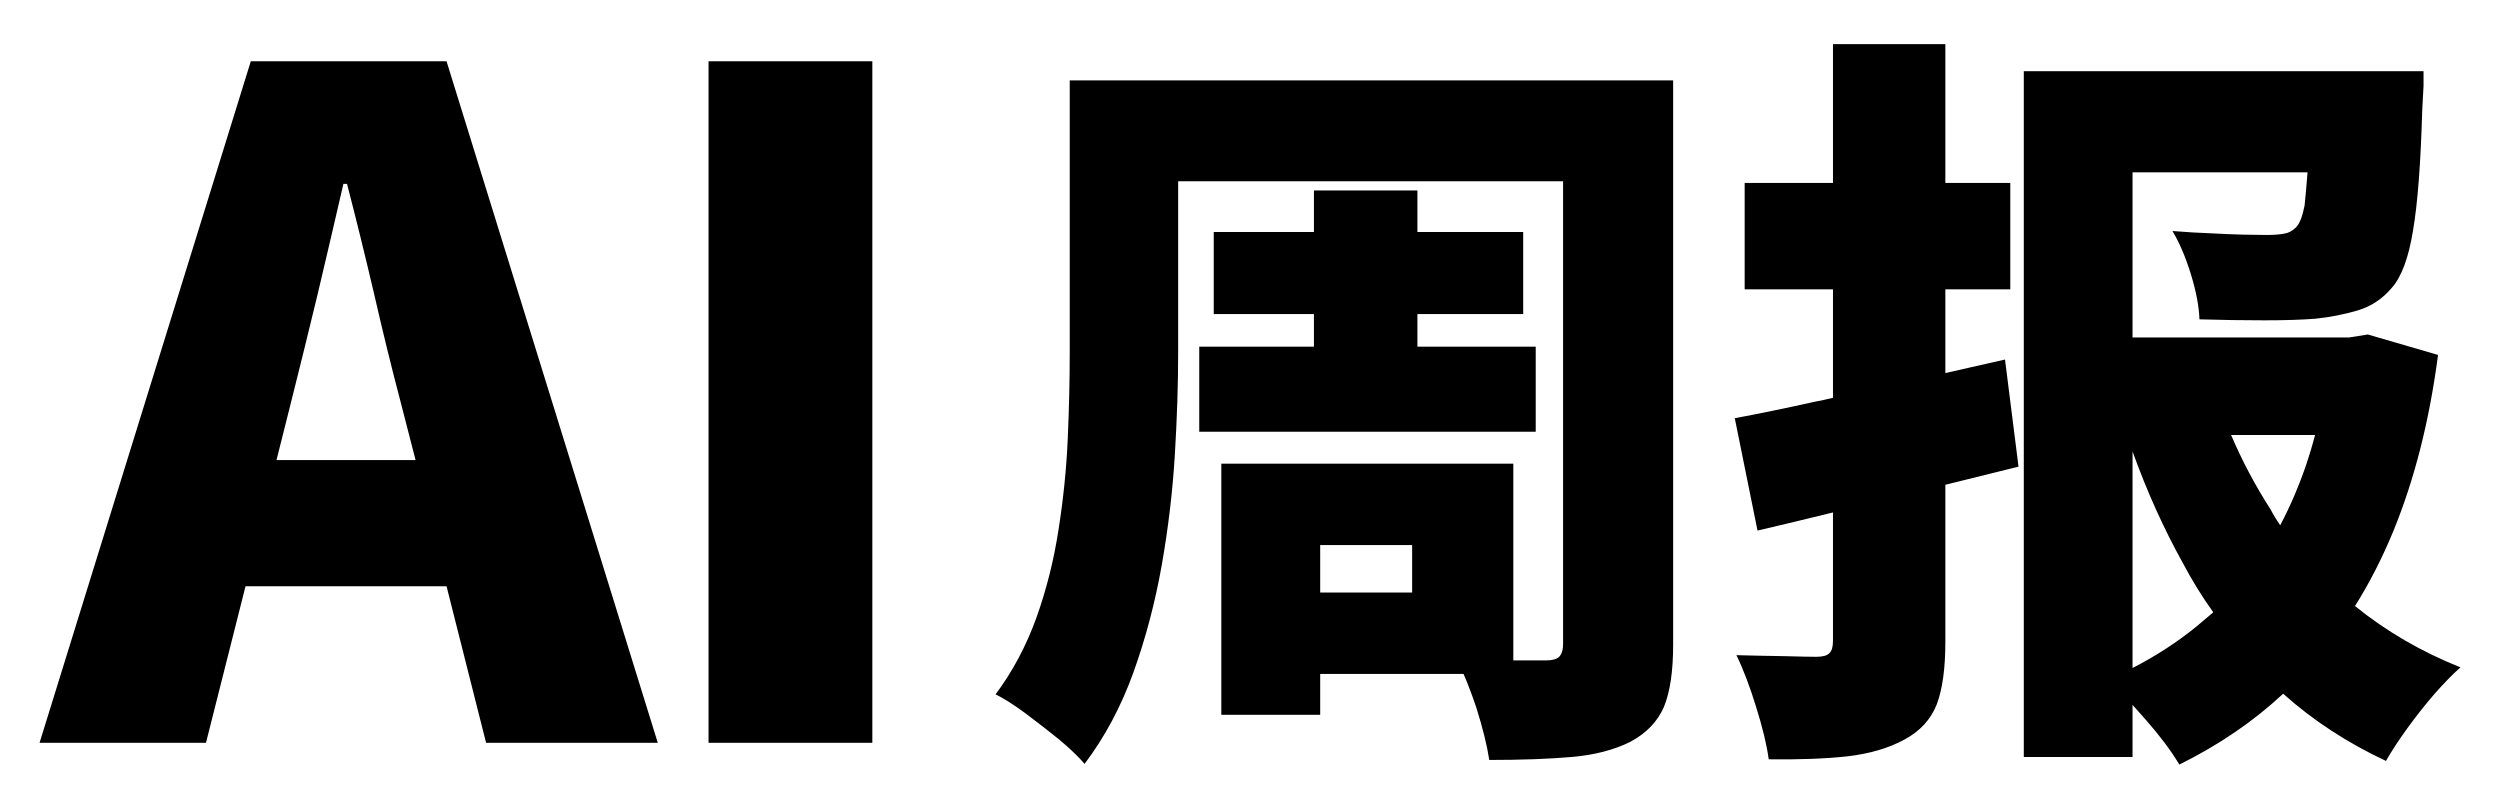
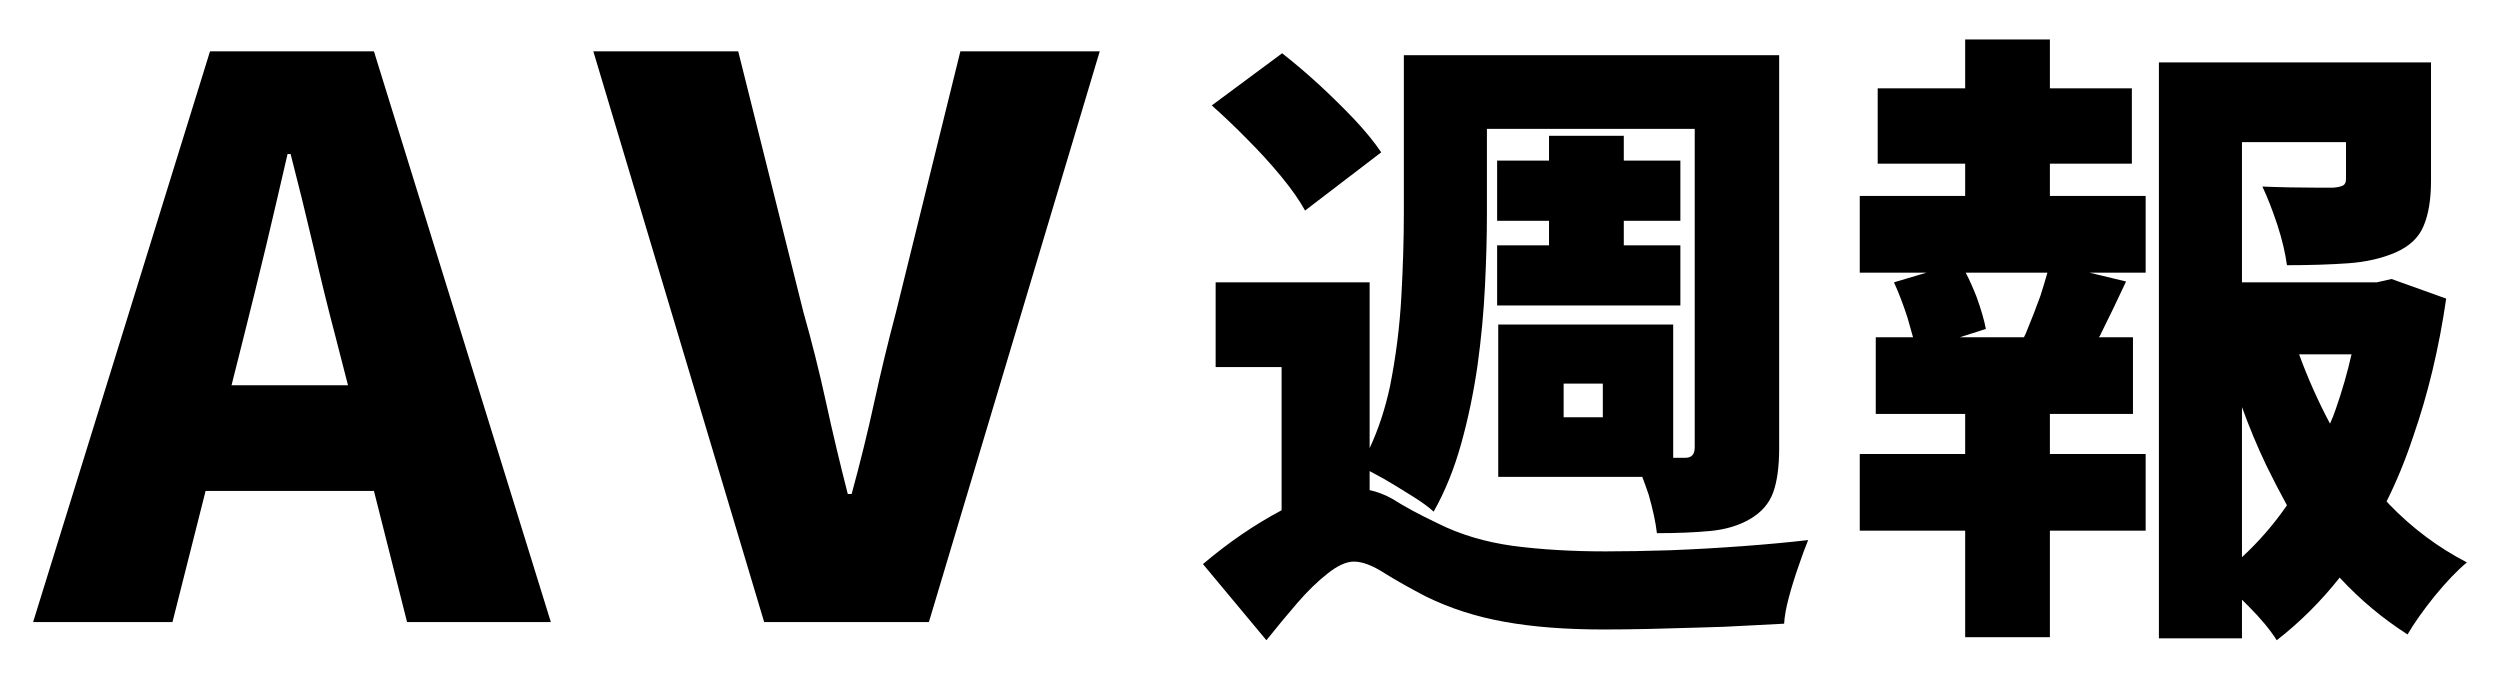
- <svg xmlns="http://www.w3.org/2000/svg" viewBox="0 -122.0 758.6 244.0">
-   <path id="accent" d="M62.5 103.4L12 103.4L76.1-103.4L135.5-103.4L199.6 103.4L147.5 103.4L135.5 55.9L74.5 55.9L62.5 103.4ZM83.9 17.6L126.1 17.6L121.6 0.1Q117.5-15.4 113.5-32.9Q109.4-50.4 105.3-66.2L105.3-66.2L104.2-66.2Q100.5-50.1 96.4-32.8Q92.2-15.4 88.3 0.1L88.3 0.1L83.9 17.6Z M264.7 103.4L215.0 103.4L215.0-103.4L264.7-103.4L264.7 103.4Z" />
-   <path id="ink" d="M324.6-14.8L324.6-97.6L507.7-97.6L507.7 73.6Q507.7 85.7 504.9 92.5Q502.0 99.2 494.7 103.1L494.7 103.1Q487.3 106.8 476.9 107.7Q466.5 108.6 451.9 108.6L451.9 108.6Q450.9 102.0 448.0 92.8L448.0 92.8Q446.1 87.1 444.1 82.5L444.1 82.5L400.6 82.5L400.6 94.9L370.6 94.9L370.6 18.7L459.2 18.7L459.2 78.4Q461.0 78.4 462.6 78.4L462.6 78.4L469.0 78.4Q472.0 78.4 473.1 77.3Q474.3 76.1 474.3 73.4L474.3 73.4L474.3-67.0L357.5-67.0L357.5-14.8Q357.5-0.8 356.5 15.9Q355.5 32.6 352.5 49.6Q349.5 66.5 343.9 82.1Q338.3 97.6 329.1 109.8L329.1 109.8Q326.4 106.6 321.4 102.4Q316.3 98.3 311.1 94.4Q305.8 90.5 302.1 88.7L302.1 88.7Q309.9 78.2 314.5 65.4Q319.1 52.5 321.2 38.7Q323.4 24.8 324.0 11.1Q324.6-2.6 324.6-14.8L324.6-14.8ZM368.3-26.7L368.3-51.6L398.7-51.6L398.7-64.2L430.1-64.2L430.1-51.6L462.2-51.6L462.2-26.7L430.1-26.7L430.1-16.8L466.0-16.8L466.0 9.0L363.9 9.0L363.9-16.8L398.7-16.8L398.7-26.7L368.3-26.7ZM400.6 43.4L400.6 57.8L428.5 57.8L428.5 43.4L400.6 43.4Z M614.1 107.7L614.1-100.4L735.4-100.4L735.4-96.0Q735.2-91.5 735.0-88.5L735.0-88.5Q734.3-64.2 732.2-52.0Q730.2-39.7 725.8-34.7Q721.5-29.6 715.4-27.8Q709.3-26.0 702.7-25.3L702.7-25.3Q696.5-24.8 687.1-24.8Q677.7-24.8 667.4-25.1L667.4-25.1Q667.2-31.0 664.8-38.8Q662.4-46.6 659.2-51.9L659.2-51.9Q665.4-51.4 670.9-51.2Q676.4-50.9 680.8-50.8Q685.3-50.7 687.8-50.7L687.8-50.7Q691.0-50.7 693.1-51.1Q695.1-51.4 696.7-53.0Q698.3-54.6 699.3-59.6L699.3-59.6Q699.7-63.3 700.2-69.7L700.2-69.7L647.1-69.7L647.1-19.6L712.8-19.6L718.5-20.5L739.8-14.3Q735.9 15.5 726.3 39.0L726.3 39.0Q721.2 51.4 714.6 61.9L714.6 61.9Q728.8 73.4 746.6 80.5L746.6 80.5Q743.0 83.7 738.6 88.7Q734.3 93.7 730.4 99.1Q726.5 104.5 724.0 108.9L724.0 108.9Q706.3 100.6 692.8 88.5L692.8 88.5Q679.3 101.1 661.3 110L661.3 110Q657.6 103.8 651.2 96.5L651.2 96.5Q649.1 94.2 647.1 91.9L647.1 91.9L647.1 107.7L614.1 107.7ZM533.3 39.0L526.4 4.9Q537.2 2.9 550.7-0.1L550.7-0.1Q553.4-0.6 556.2-1.3L556.2-1.3L556.2-34.2L529.4-34.2L529.4-66.5L556.2-66.5L556.2-108.6L590.3-108.6L590.3-66.5L610.0-66.5L610.0-34.2L590.3-34.2L590.3-8.8Q599.4-10.9 608.4-12.9L608.4-12.9L612.5 19.6Q601.5 22.3 590.3 25.1L590.3 25.1L590.3 72.7Q590.3 84.8 587.7 91.7Q585.0 98.6 577.9 102.4Q570.8 106.3 560.6 107.5Q550.4 108.6 536.7 108.4L536.7 108.4Q535.8 101.8 532.9 92.6Q530.1 83.4 526.9 76.8L526.9 76.8Q534.0 77.0 541.3 77.1Q548.6 77.3 551.1 77.3L551.1 77.3Q554.1 77.3 555.1 76.2Q556.2 75.2 556.2 72.5L556.2 72.5L556.2 33.5Q544.0 36.5 533.3 39.0L533.3 39.0ZM671.6 63.8L671.6 63.8Q666.5 56.7 662.4 48.9L662.4 48.9Q653.7 33.3 647.1 15.0L647.1 15.0L647.1 80.7Q657.8 75.2 666.5 68.1L666.5 68.1Q669.0 66.0 671.6 63.8ZM702.5 10.0L677.0 10.0Q682.1 21.9 689.0 32.6L689.0 32.6Q690.3 35.1 691.9 37.4L691.9 37.4Q696.5 28.7 699.9 18.7L699.9 18.7Q701.3 14.5 702.5 10.0L702.5 10.0Z" />
+ <svg xmlns="http://www.w3.org/2000/svg" viewBox="0 -122.0 905.9 244.0">
+   <path id="accent" d="M62.5 103.4L12 103.4L76.1-103.4L135.5-103.4L199.6 103.4L147.5 103.4L135.5 55.9L74.5 55.9L62.5 103.4ZM83.9 17.6L126.1 17.6L121.6 0.1Q117.5-15.4 113.5-32.9Q109.4-50.4 105.3-66.2L105.3-66.2L104.2-66.2Q100.5-50.1 96.4-32.8Q92.2-15.4 88.3 0.1L88.3 0.1L83.9 17.6Z M336.6 103.4L276.9 103.4L215.0-103.4L267.5-103.4L291.1-9.0Q295.8 7.6 299.3 23.7Q302.8 39.8 307.2 57.0L307.2 57.0L308.6 57.0Q313.3 39.8 316.8 23.7Q320.3 7.6 324.7-9.0L324.7-9.0L348.0-103.4L398.5-103.4L336.6 103.4Z" />
+   <path id="ink" d="M508.7-44.8L508.7-102.0L644.7-102.0L644.7 40.4Q644.7 50.5 642.5 56.5Q640.3 62.5 634.1 66.1L634.1 66.1Q628.1 69.6 619.8 70.4Q611.4 71.2 600.4 71.2L600.4 71.2Q599.7 65.2 597.4 57.2L597.4 57.2Q596.2 53.7 595.1 50.8L595.1 50.8L542.9 50.8L542.9-4.4L606.3-4.4L606.3 43.9Q609.1 43.9 610.5 43.9L610.5 43.9Q612.5 43.9 613.3 42.9Q614.1 42.0 614.1 40.0L614.1 40.0L614.1-75.3L538.8-75.3L538.8-44.6Q538.8-32.6 538.1-18.4Q537.4-4.1 535.4 10.4Q533.3 25.0 529.5 38.7Q525.7 52.4 519.5 63.4L519.5 63.4Q516.8 60.9 511.8 57.8Q506.9 54.7 501.8 51.7L501.8 51.7Q498.9 50.1 496.3 48.7L496.3 48.7L496.3 55.6Q500.5 56.5 504.6 58.8L504.6 58.8Q511.0 62.9 521.1 67.7L521.1 67.7Q533.1 73.7 548.2 75.8Q563.4 77.8 581.8 77.8L581.8 77.8Q591.9 77.8 604.9 77.4Q618.0 76.9 631.5 75.9Q644.9 74.9 655.2 73.7L655.2 73.7Q653.6 77.6 651.7 83.2Q649.7 88.9 648.2 94.5Q646.7 100.1 646.5 104.0L646.5 104.0Q641.0 104.3 633.0 104.7Q624.9 105.2 615.7 105.4Q606.6 105.6 597.6 105.9Q588.6 106.1 581.1 106.1L581.1 106.1Q560.4 106.1 545.1 103.3Q529.9 100.6 516.8 94.2L516.8 94.2Q508.3 89.8 501.7 85.7Q495.2 81.5 490.6 81.5L490.6 81.5Q486.5 81.5 481.1 85.8Q475.7 90.0 470.0 96.6Q464.4 103.1 458.9 110L458.9 110L435.9 82.4Q449.7 70.7 464.4 62.9L464.4 62.9L464.4 11.0L440.5 11.0L440.5-19.7L496.3-19.7L496.3 40.4Q501.1 30.1 503.7 17.9L503.7 17.9Q506.9 1.8 507.8-14.6Q508.7-31.0 508.7-44.8L508.7-44.8ZM542.5-42.0L542.5-63.8L561.3-63.8L561.3-72.8L588.4-72.8L588.4-63.8L608.9-63.8L608.9-42.0L588.4-42.0L588.4-33.1L608.9-33.1L608.9-11.3L542.5-11.3L542.5-33.1L561.3-33.1L561.3-42.0L542.5-42.0ZM439.1-83.8L439.1-83.8L464.6-102.7Q471.1-97.6 478.0-91.3Q484.8-85.0 490.8-78.7Q496.8-72.3 500.5-66.8L500.5-66.8L472.9-45.7Q469.9-51.2 464.3-58.0Q458.7-64.8 452.0-71.5Q445.3-78.3 439.1-83.8ZM580.8 17.0L566.6 17.0L566.6 29.2L580.8 29.2L580.8 17.0Z M782.3 109.3L782.3-99.4L880.9-99.4L880.9-56.5Q880.9-46.4 878.2-40.1Q875.6-33.8 868.0-30.5L868.0-30.5Q860.6-27.3 850.9-26.6Q841.1-25.9 828.7-25.9L828.7-25.9Q827.8-32.6 825.2-40.6Q822.5-48.7 819.8-54.4L819.8-54.4Q824.6-54.2 829.9-54.1Q835.2-54.0 839.5-54.0L839.5-54.0L845.5-54.0Q848.0-54.2 849.0-54.8Q850.1-55.3 850.1-57.2L850.1-57.2L850.1-70.5L812.4-70.5L812.4-19.7L861.3-19.7L866.6-20.9L886.4-13.8Q882.5 13.1 874.4 36.3L874.4 36.3Q870.3 48.7 864.8 59.7L864.8 59.7Q865.2 60.2 865.9 60.9L865.9 60.9Q878.3 73.7 893.9 81.8L893.9 81.8Q888.7 86.1 882.3 93.9Q876.0 101.7 872.4 107.9L872.4 107.9Q858.8 99.2 847.8 87.3L847.8 87.3Q837.7 100.1 825.0 110L825.0 110Q821.4 104.3 814.9 97.8L814.9 97.8Q813.6 96.5 812.4 95.3L812.4 95.3L812.4 109.3L782.3 109.3ZM680.4-62.7L680.4-90.0L712.1-90.0L712.1-107.7L742.8-107.7L742.8-90.0L772.5-90.0L772.5-62.7L742.8-62.7L742.8-51.0L777.5-51.0L777.5-23.2L757.1-23.2L770.4-20.0Q765.8-10.1 761.2-0.9L761.2-0.9Q761.0-0.2 760.5 0.2L760.5 0.2L772.9 0.2L772.9 28.0L742.8 28.0L742.8 42.5L777.5 42.5L777.5 70.3L742.8 70.3L742.8 108.9L712.1 108.9L712.1 70.3L673.9 70.3L673.9 42.5L712.1 42.5L712.1 28.0L679.7 28.0L679.7 0.2L693.2 0.2Q692.3-3.0 691.2-6.9L691.2-6.9Q688.9-14.0 686.3-19.7L686.3-19.7L698.1-23.2L673.9-23.2L673.9-51.0L712.1-51.0L712.1-62.7L680.4-62.7ZM710.2 0.2L733.4 0.2Q734.1-1.1 734.6-2.5L734.6-2.5Q737.1-8.5 739.4-14.9L739.4-14.9Q740.8-19.3 741.9-23.2L741.9-23.2L712.3-23.2Q714.4-19.1 716.2-14.5L716.2-14.5Q718.7-7.6 719.6-2.8L719.6-2.8L710.2 0.2ZM828.7 61.1L828.7 61.1Q824.8 54.0 821.1 46.4L821.1 46.4Q816.3 36.3 812.4 25.5L812.4 25.5L812.4 79.9Q821.6 71.4 828.7 61.1ZM852.1 6.4L833.1 6.4Q837.9 19.5 844.3 31.5L844.3 31.5Q845.5 28.9 846.4 26.2L846.4 26.2Q849.8 16.5 852.1 6.4L852.1 6.4Z" />
</svg>
